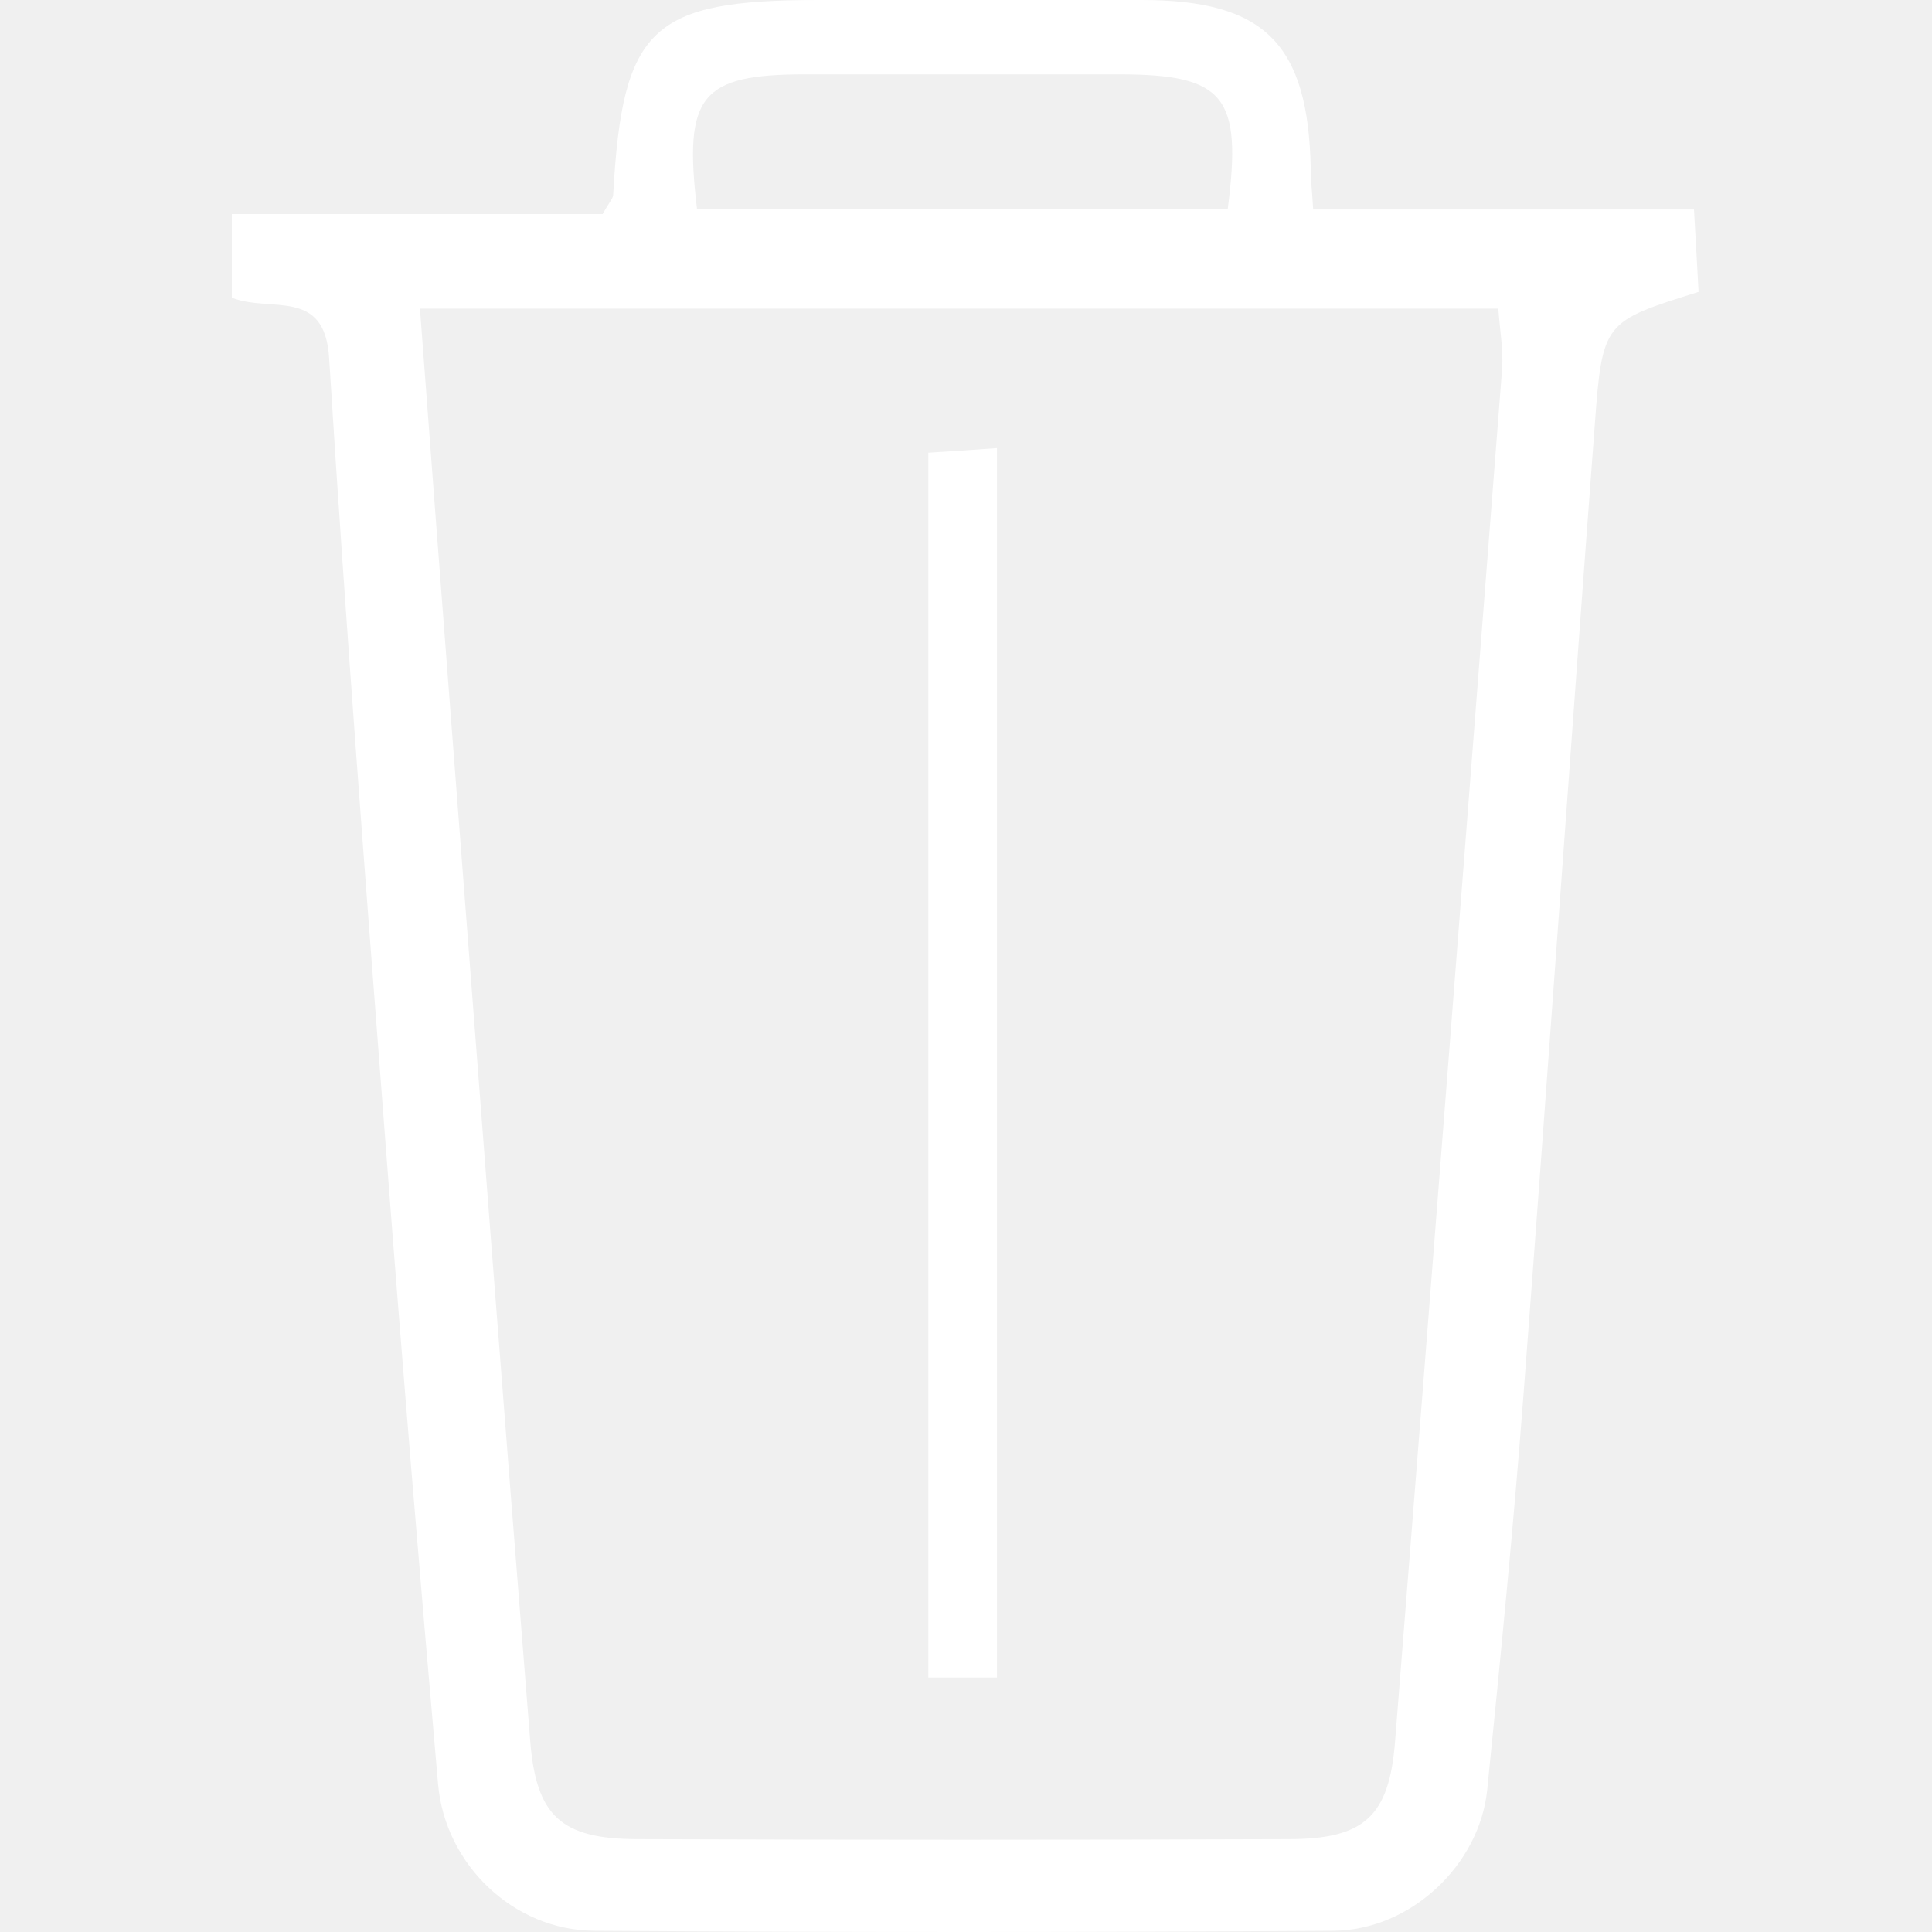
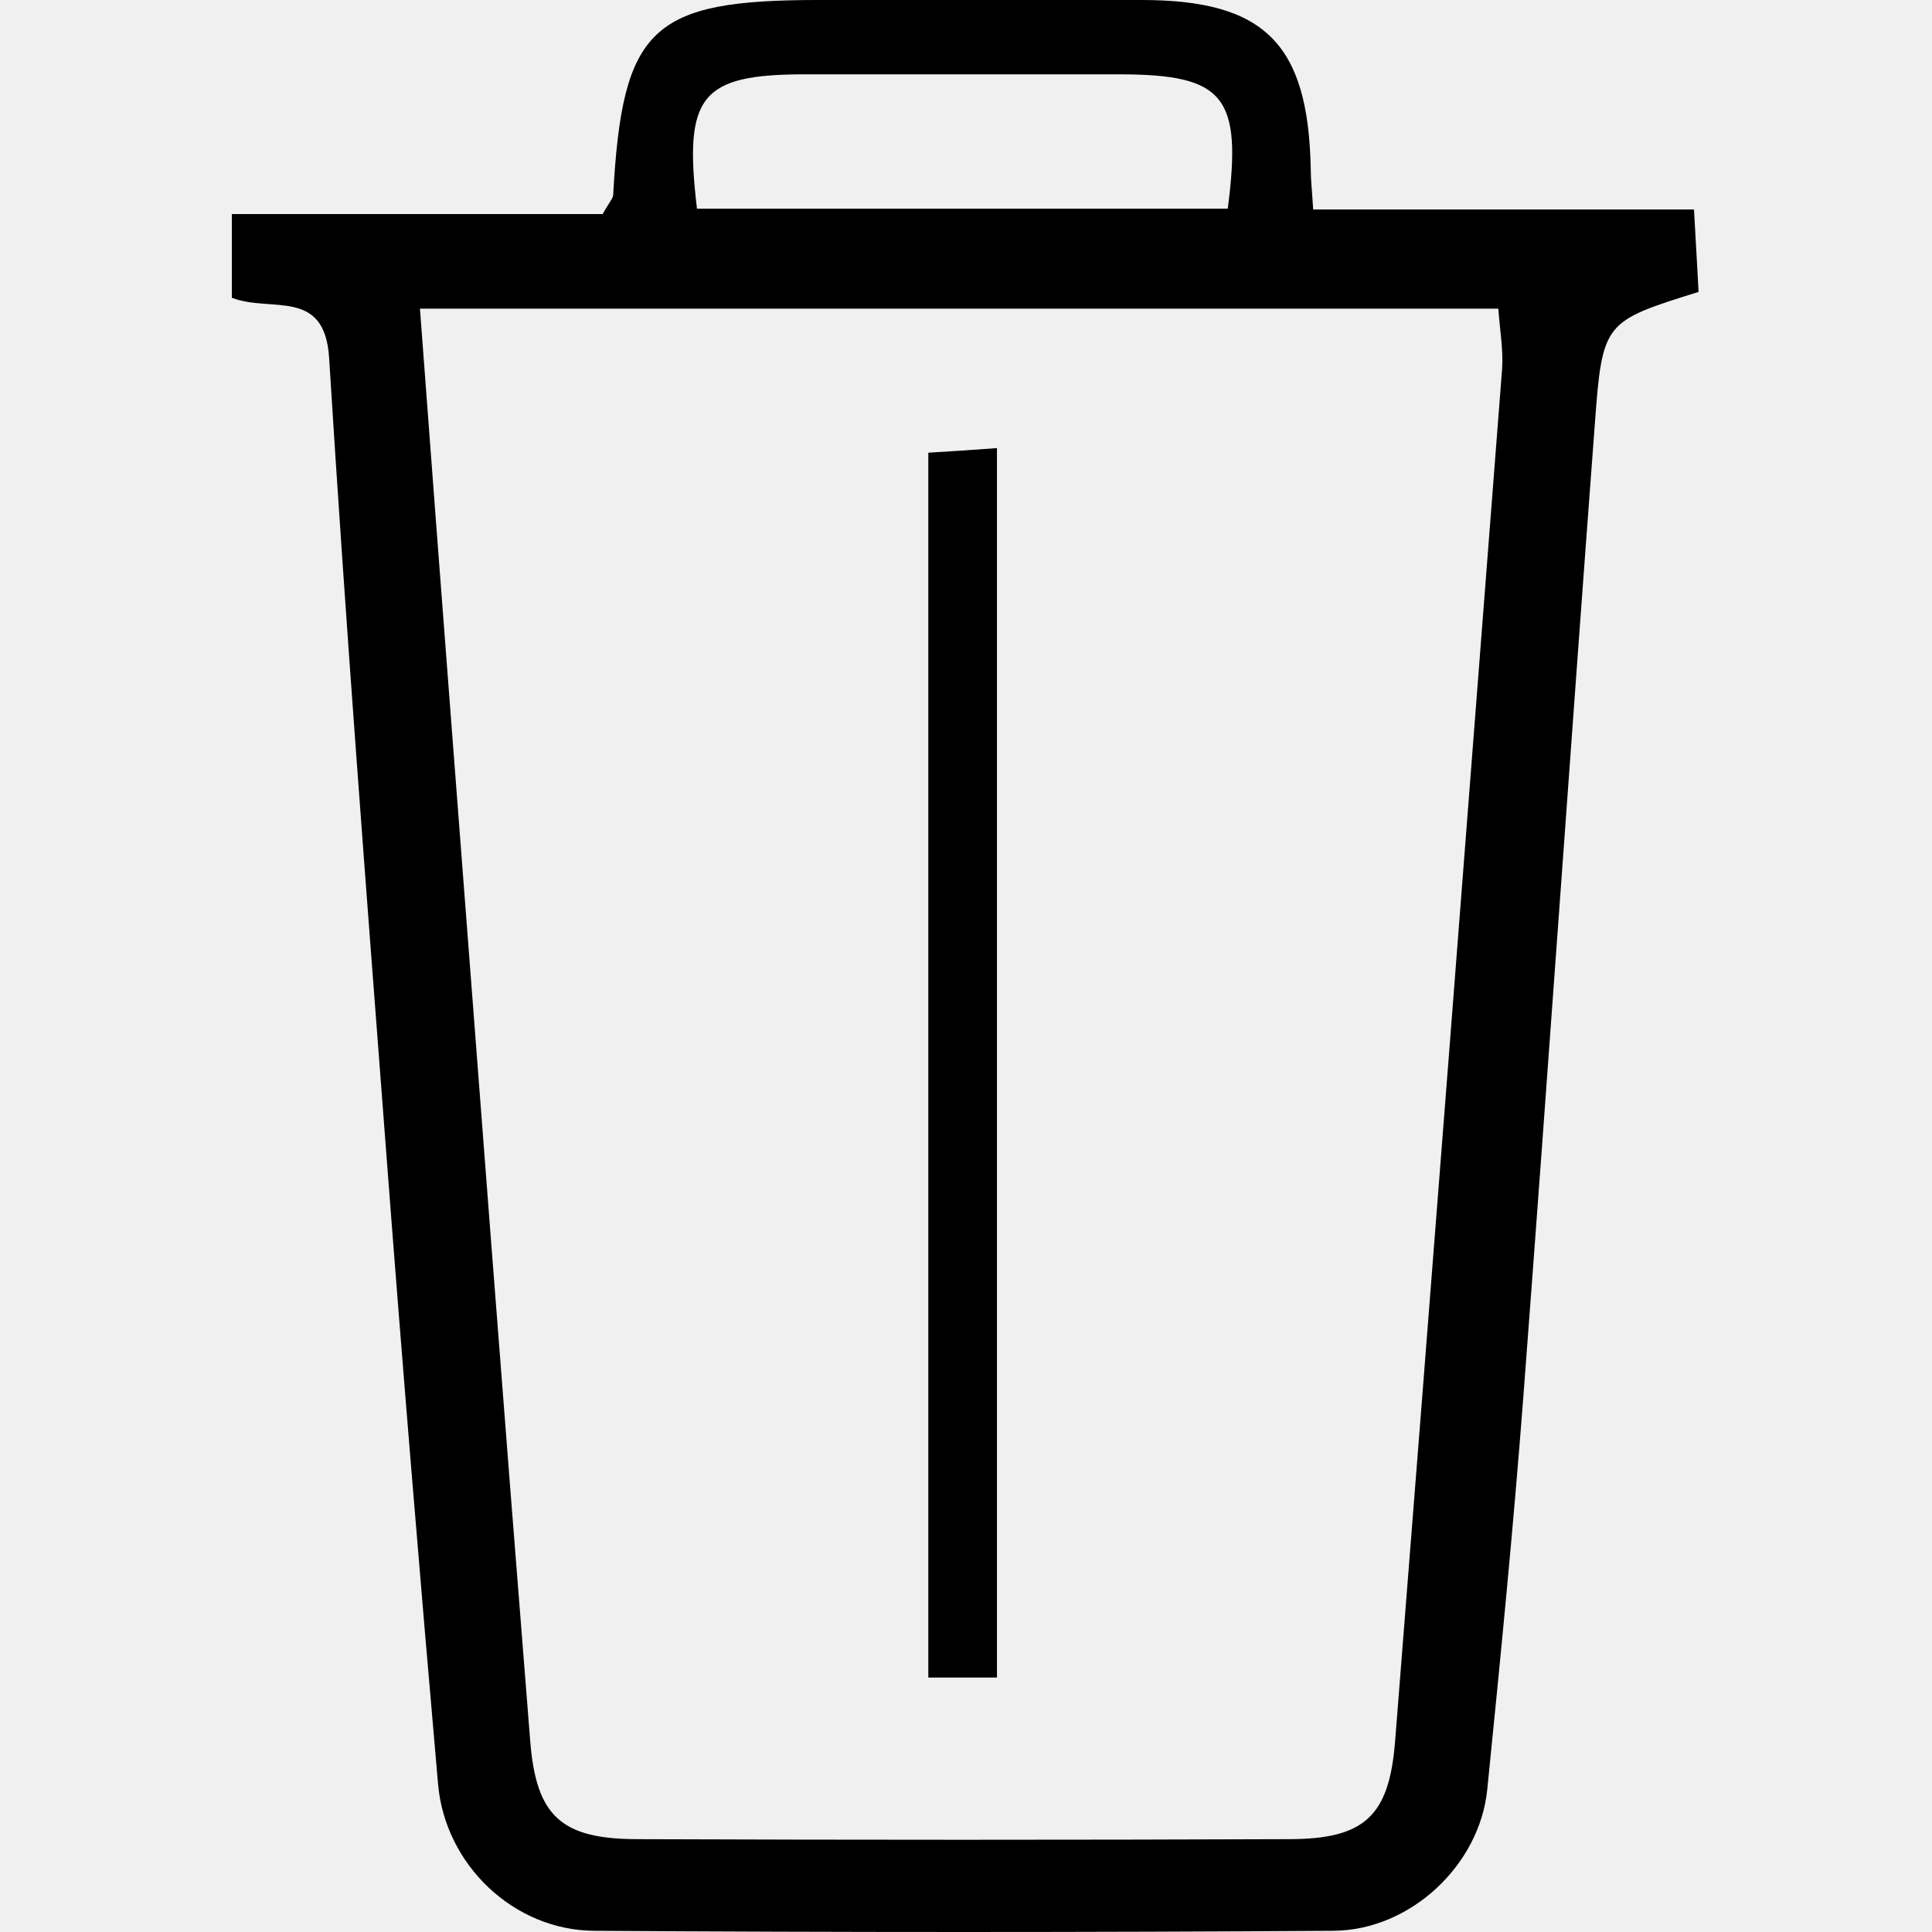
<svg xmlns="http://www.w3.org/2000/svg" width="500" height="500" viewBox="0 0 500 500" fill="none">
-   <path d="M60 77.149V55.396H155.964C157.643 52.389 158.622 51.409 158.692 50.43C161.07 7.064 168.554 0 211.92 0C239.758 0 267.596 0 295.434 0C327.329 0 338.59 11.331 339.219 43.715C339.219 46.583 339.569 49.451 339.849 54.207H438.401C438.891 62.6 439.24 69.175 439.59 75.54C415.109 83.234 414.69 83.164 412.731 109.883C406.436 193.607 400.631 277.4 394.266 361.124C391.678 395.187 388.321 429.181 384.893 463.174C382.935 482.619 365.099 499.545 345.095 499.685C281.305 500.105 217.516 500.105 153.726 499.685C132.952 499.545 115.186 482.619 113.368 461.705C108.612 407.498 104.135 353.22 100.008 298.943C94.763 230.187 89.447 161.502 85.18 92.677C84.061 74.351 70.142 80.996 60.07 77.079L60 77.149ZM108.682 79.876C111.549 118.066 114.277 154.367 117.075 190.669C123.72 277.331 130.294 363.922 137.219 450.583C138.758 470.028 145.263 475.904 164.777 475.974C221.013 476.184 277.248 476.184 333.484 475.974C353.068 475.974 359.503 470.099 361.042 450.724C370.415 332.377 379.578 213.961 388.74 95.544C389.09 90.648 388.181 85.612 387.761 79.876H108.682ZM180.445 53.997H317.746C321.523 24.9 316.907 19.305 289.908 19.235C262.77 19.235 235.561 19.235 208.423 19.235C181.354 19.235 176.878 24.691 180.375 53.997H180.445Z" fill="white" />
-   <path d="M258.014 434.147H240.248V117.158C246.053 116.808 251.439 116.458 258.014 115.969V434.077V434.147Z" fill="white" />
+   <path d="M60 77.149V55.396H155.964C157.643 52.389 158.622 51.409 158.692 50.43C161.07 7.064 168.554 0 211.92 0C239.758 0 267.596 0 295.434 0C327.329 0 338.59 11.331 339.219 43.715C339.219 46.583 339.569 49.451 339.849 54.207H438.401C438.891 62.6 439.24 69.175 439.59 75.54C415.109 83.234 414.69 83.164 412.731 109.883C406.436 193.607 400.631 277.4 394.266 361.124C391.678 395.187 388.321 429.181 384.893 463.174C382.935 482.619 365.099 499.545 345.095 499.685C281.305 500.105 217.516 500.105 153.726 499.685C132.952 499.545 115.186 482.619 113.368 461.705C108.612 407.498 104.135 353.22 100.008 298.943C94.763 230.187 89.447 161.502 85.18 92.677C84.061 74.351 70.142 80.996 60.07 77.079L60 77.149ZM108.682 79.876C111.549 118.066 114.277 154.367 117.075 190.669C123.72 277.331 130.294 363.922 137.219 450.583C138.758 470.028 145.263 475.904 164.777 475.974C221.013 476.184 277.248 476.184 333.484 475.974C353.068 475.974 359.503 470.099 361.042 450.724C370.415 332.377 379.578 213.961 388.74 95.544C389.09 90.648 388.181 85.612 387.761 79.876H108.682ZM180.445 53.997H317.746C321.523 24.9 316.907 19.305 289.908 19.235C262.77 19.235 235.561 19.235 208.423 19.235C181.354 19.235 176.878 24.691 180.375 53.997H180.445Z" fill="black" />
+   <path d="M258.014 434.147H240.248V117.158C246.053 116.808 251.439 116.458 258.014 115.968V434.077V434.147Z" fill="black" />
</svg>
